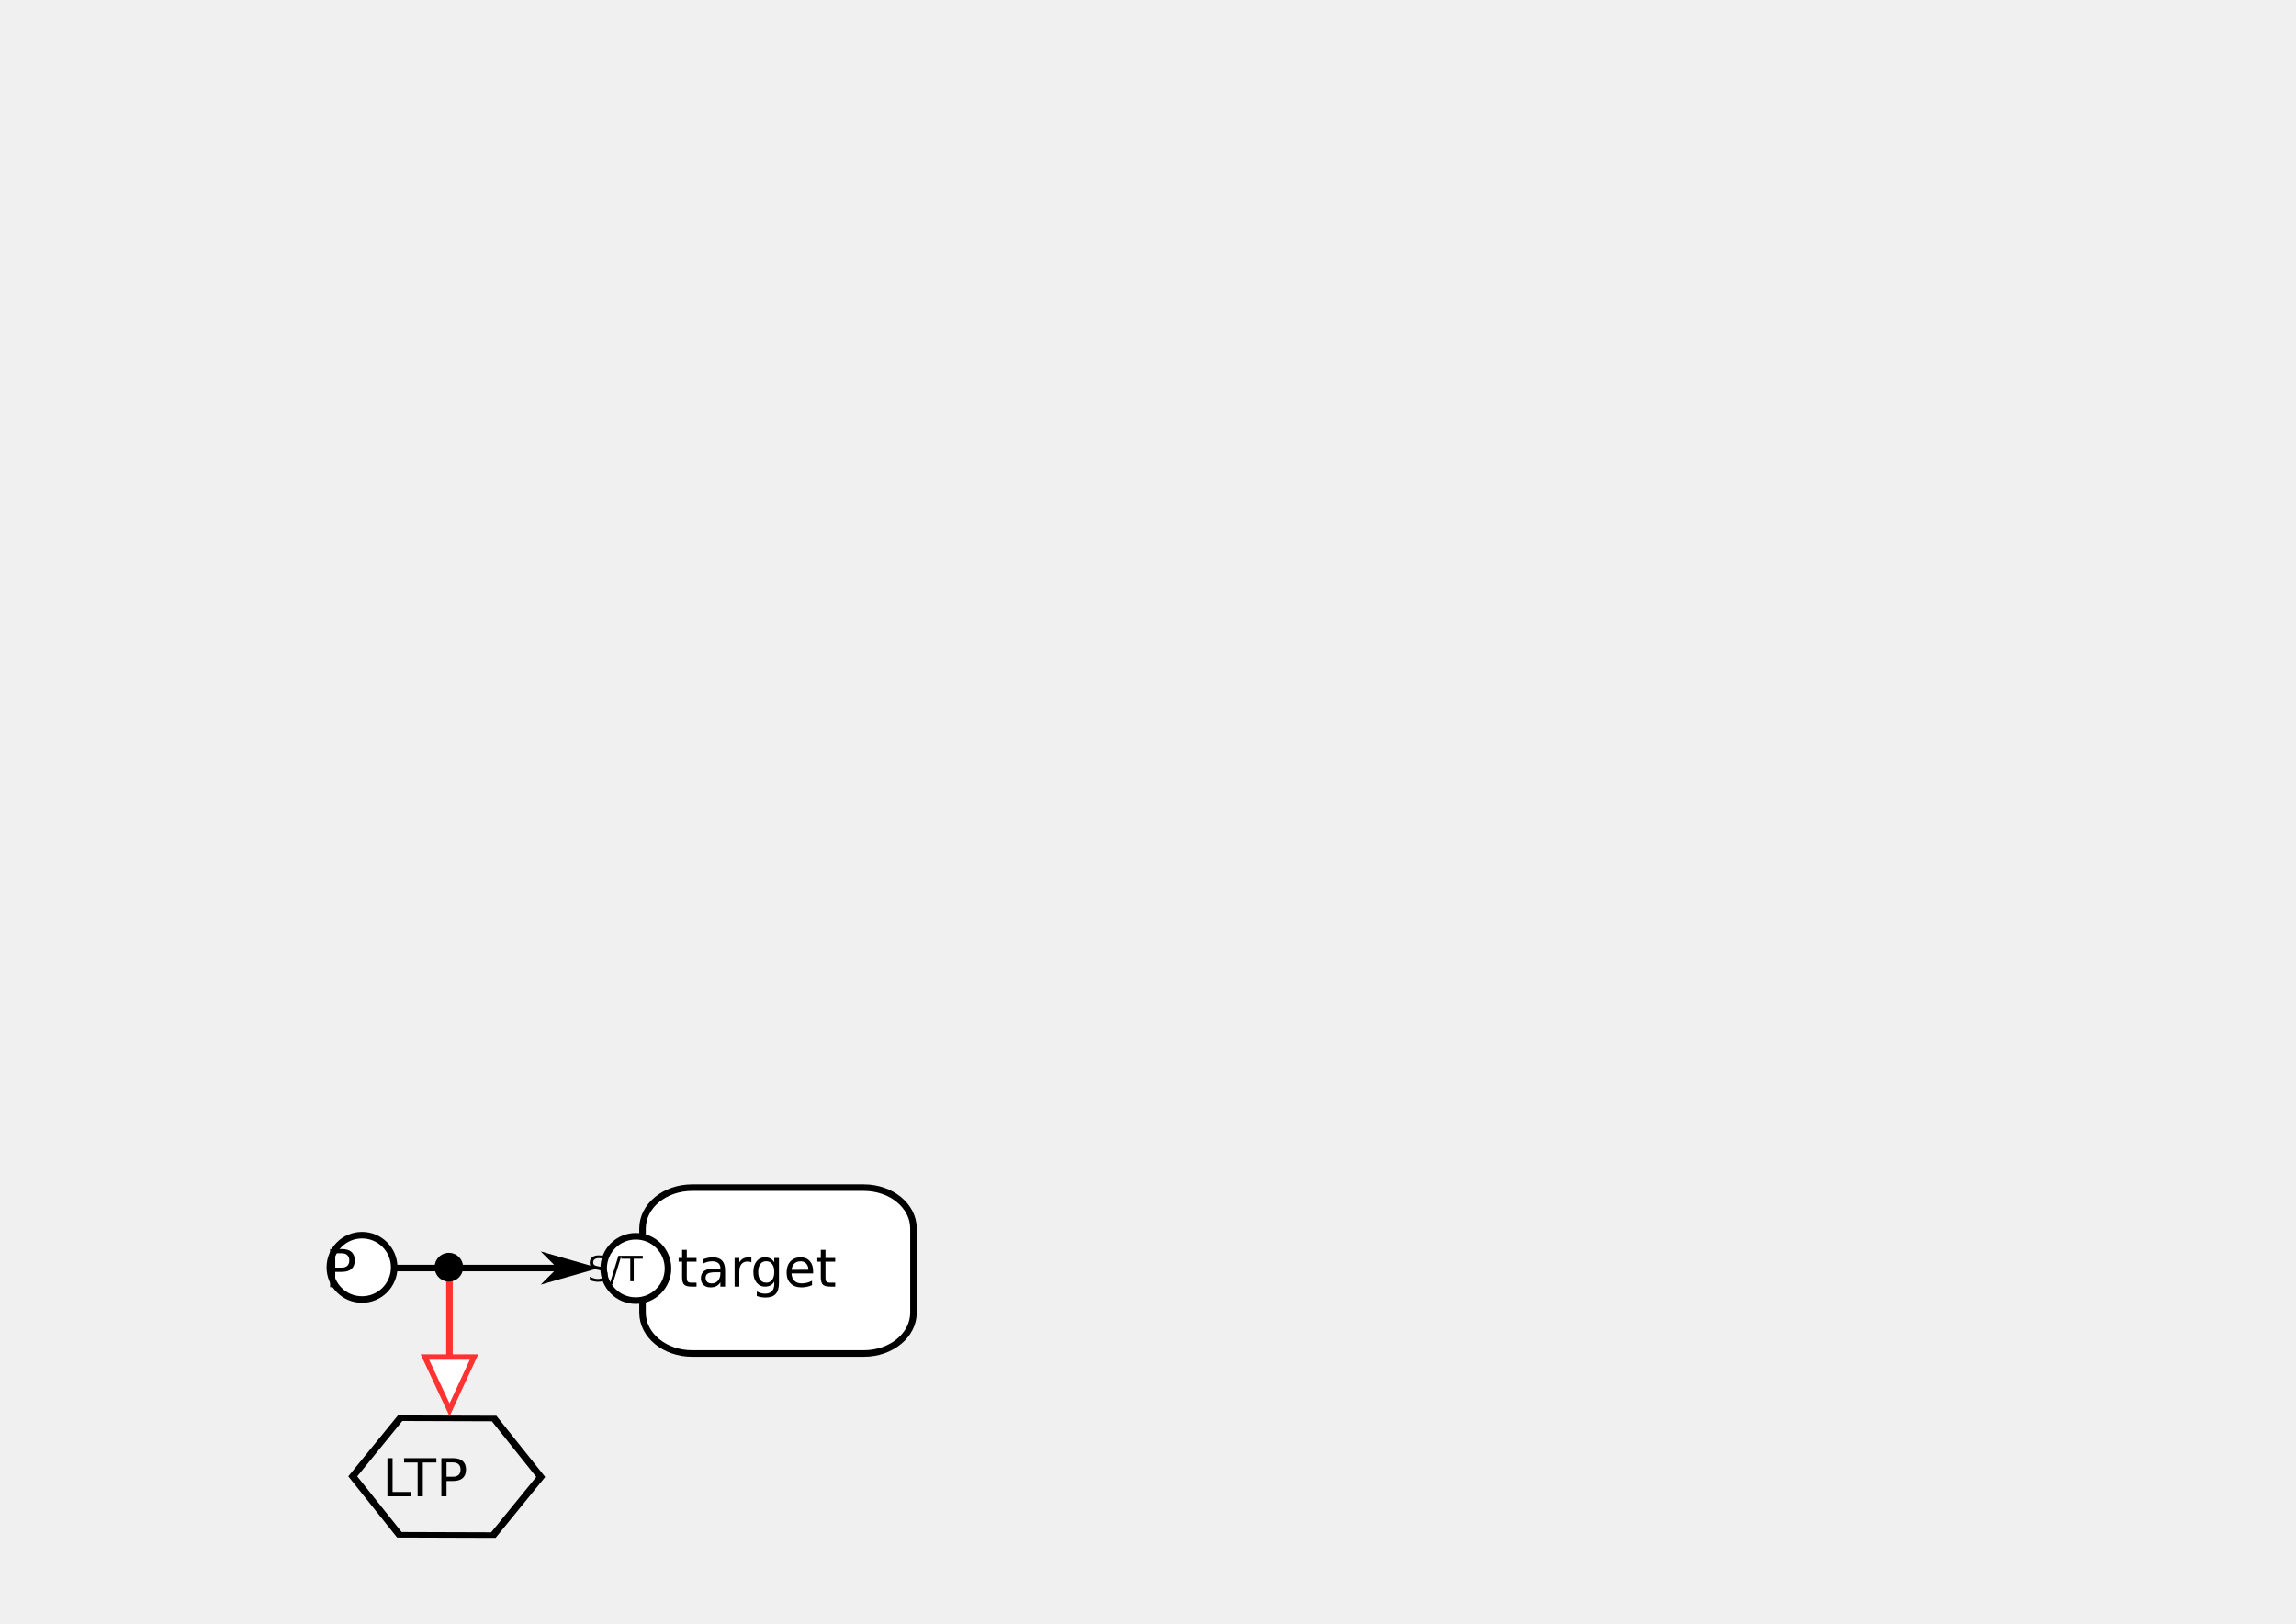
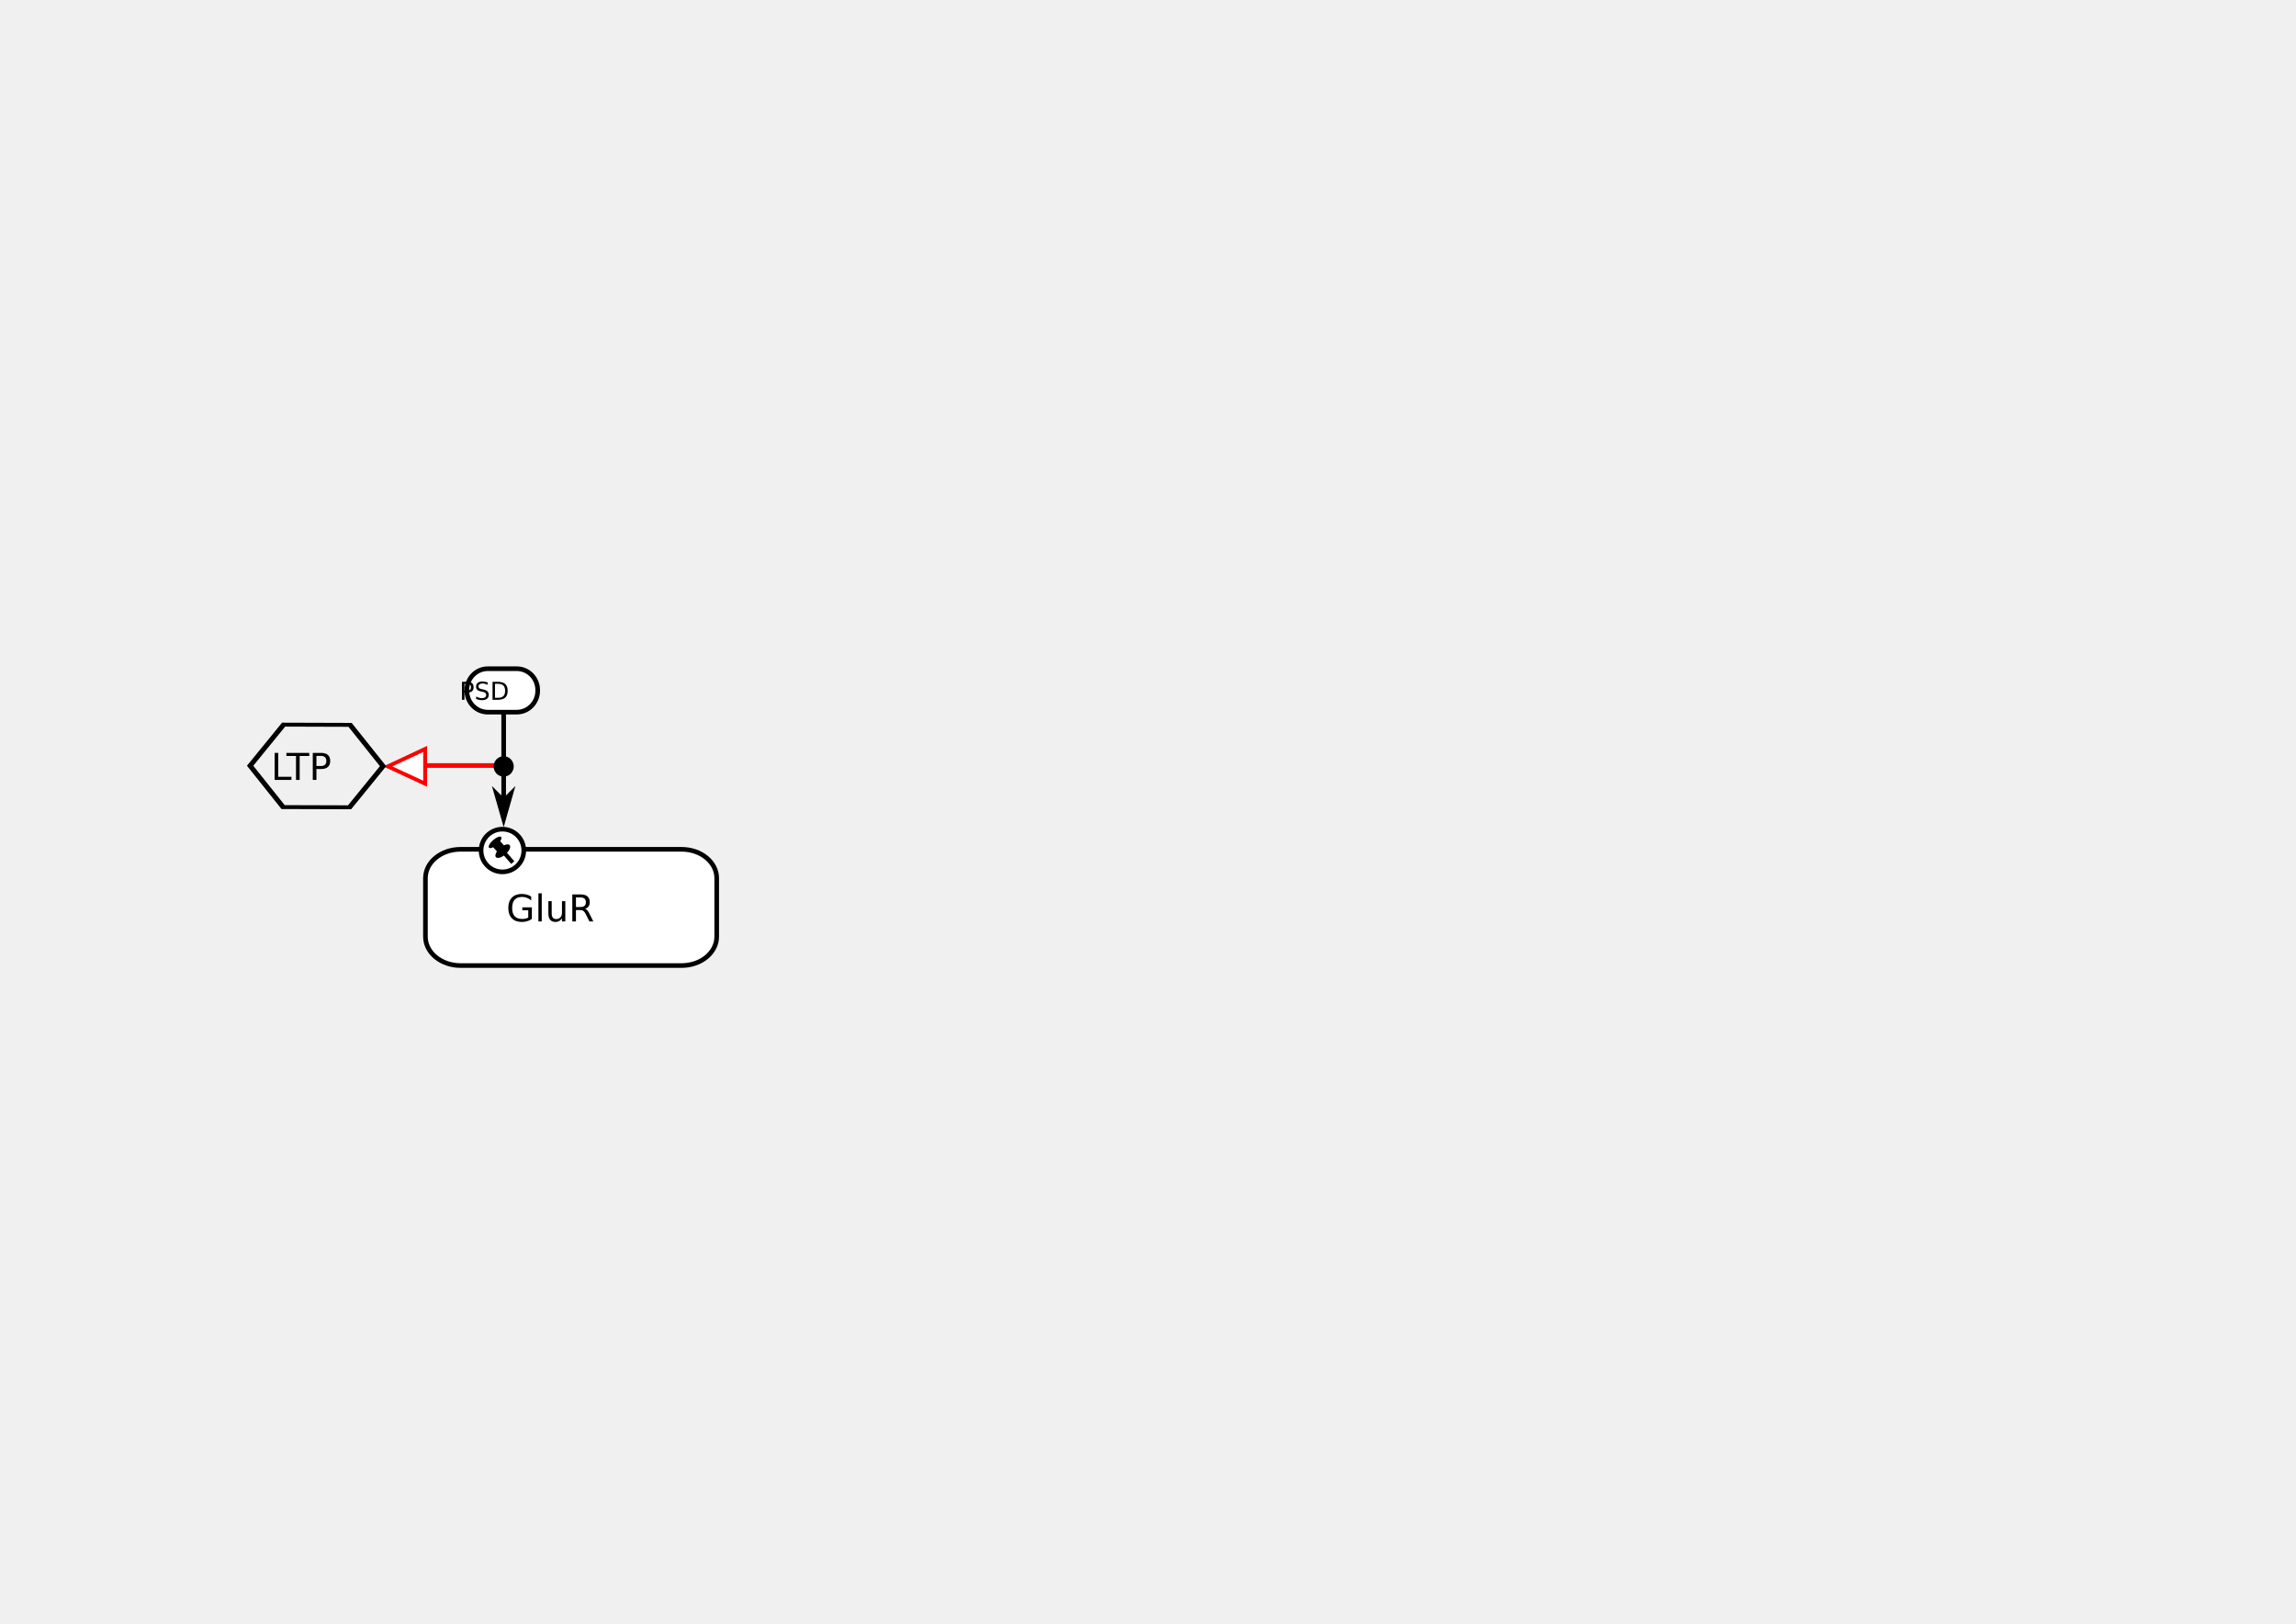
- <svg xmlns="http://www.w3.org/2000/svg" width="1052.362" height="744.094" id="svg2" version="1.0">
+ <svg xmlns="http://www.w3.org/2000/svg" width="1488.189" height="1052.362" id="svg2" version="1.0">
  <defs id="defs4">
-     <marker orient="auto" refY="0.0" refX="0.0" id="Arrow1Send" style="overflow:visible;">
-       <path id="path3269" d="M 0.0,0.0 L 5.0,-5.0 L -12.5,0.0 L 5.0,5.0 L 0.0,0.0 z " style="fill-rule:evenodd;stroke:#000000;stroke-width:1.0pt;marker-start:none;" transform="scale(0.2) rotate(180) translate(6,0)" />
+     <marker style="overflow:visible" id="Arrow1Send" refX="0" refY="0" orient="auto">
+       <path transform="matrix(-0.2,0,0,-0.2,-1.2,0)" style="fill-rule:evenodd;stroke:#000000;stroke-width:1pt;marker-start:none" d="M 0,0 L 5,-5 L -12.5,0 L 5,5 L 0,0 z" id="path3269" />
    </marker>
-     <marker orient="auto" refY="0.0" refX="0.0" id="Arrow1Mstart" style="overflow:visible">
-       <path id="path3229" d="M 0.0,0.0 L 5.0,-5.0 L -12.5,0.0 L 5.0,5.0 L 0.0,0.0 z " style="fill-rule:evenodd;stroke:#000000;stroke-width:1.0pt;marker-start:none" transform="scale(0.4) translate(10,0)" />
+     <marker style="overflow:visible" id="Arrow1Mstart" refX="0" refY="0" orient="auto">
+       <path transform="matrix(0.4,0,0,0.4,4,0)" style="fill-rule:evenodd;stroke:#000000;stroke-width:1pt;marker-start:none" d="M 0,0 L 5,-5 L -12.5,0 L 5,5 L 0,0 z" id="path3229" />
    </marker>
-     <marker orient="auto" refY="0.0" refX="0.0" id="Arrow1Mend" style="overflow:visible;">
-       <path id="path2972" d="M 0.0,0.0 L 5.0,-5.0 L -12.5,0.0 L 5.0,5.0 L 0.0,0.0 z " style="fill-rule:evenodd;stroke:#000000;stroke-width:1.0pt;marker-start:none;" transform="scale(0.4) rotate(180) translate(10,0)" />
+     <marker style="overflow:visible" id="Arrow1Mend" refX="0" refY="0" orient="auto">
+       <path transform="matrix(-0.4,0,0,-0.4,-4,0)" style="fill-rule:evenodd;stroke:#000000;stroke-width:1pt;marker-start:none" d="M 0,0 L 5,-5 L -12.5,0 L 5,5 L 0,0 z" id="path2972" />
    </marker>
-     <marker orient="auto" refY="0.0" refX="0.0" id="Arrow1Lend" style="overflow:visible;">
-       <path id="path2978" d="M 0.0,0.0 L 5.0,-5.0 L -12.5,0.0 L 5.0,5.0 L 0.0,0.0 z " style="fill-rule:evenodd;stroke:#000000;stroke-width:1.0pt;marker-start:none;" transform="scale(0.8) rotate(180) translate(12.5,0)" />
+     <marker style="overflow:visible" id="Arrow1Lend" refX="0" refY="0" orient="auto">
+       <path transform="matrix(-0.8,0,0,-0.8,-10,0)" style="fill-rule:evenodd;stroke:#000000;stroke-width:1pt;marker-start:none" d="M 0,0 L 5,-5 L -12.5,0 L 5,5 L 0,0 z" id="path2978" />
+     </marker>
+     <marker style="overflow:visible" id="Arrow1Mendj" refX="0" refY="0" orient="auto">
+       <path transform="matrix(-0.4,0,0,-0.4,-4,0)" style="fill:#0000ff;fill-rule:evenodd;stroke:#0000ff;stroke-width:1pt;marker-start:none" d="M 0,0 L 5,-5 L -12.5,0 L 5,5 L 0,0 z" id="path4298" />
+     </marker>
+     <marker style="overflow:visible" id="Arrow1Mend9" refX="0" refY="0" orient="auto">
+       <path transform="matrix(-0.4,0,0,-0.4,-4,0)" style="fill:#0000ff;fill-rule:evenodd;stroke:#0000ff;stroke-width:1pt;marker-start:none" d="M 0,0 L 5,-5 L -12.5,0 L 5,5 L 0,0 z" id="path4711" />
+     </marker>
+     <marker style="overflow:visible" id="Arrow1Mend6" refX="0" refY="0" orient="auto">
+       <path transform="matrix(-0.4,0,0,-0.4,-4,0)" style="fill:#ff0000;fill-rule:evenodd;stroke:#ff0000;stroke-width:1pt;marker-start:none" d="M 0,0 L 5,-5 L -12.5,0 L 5,5 L 0,0 z" id="path5128" />
+     </marker>
+     <marker style="overflow:visible" id="Arrow1Mendv" refX="0" refY="0" orient="auto">
+       <path transform="matrix(-0.4,0,0,-0.4,-4,0)" style="fill:#ff0000;fill-rule:evenodd;stroke:#ff0000;stroke-width:1pt;marker-start:none" d="M 0,0 L 5,-5 L -12.5,0 L 5,5 L 0,0 z" id="path5131" />
+     </marker>
+     <marker style="overflow:visible" id="Arrow1Mend9p" refX="0" refY="0" orient="auto">
+       <path transform="matrix(-0.4,0,0,-0.4,-4,0)" style="fill:#ff0000;fill-rule:evenodd;stroke:#ff0000;stroke-width:1pt;marker-start:none" d="M 0,0 L 5,-5 L -12.5,0 L 5,5 L 0,0 z" id="path6623" />
+     </marker>
+     <marker style="overflow:visible" id="Arrow1Mend8" refX="0" refY="0" orient="auto">
+       <path transform="matrix(-0.4,0,0,-0.4,-4,0)" style="fill:#0000ff;fill-rule:evenodd;stroke:#0000ff;stroke-width:1pt;marker-start:none" d="M 0,0 L 5,-5 L -12.5,0 L 5,5 L 0,0 z" id="path7088" />
+     </marker>
+     <marker style="overflow:visible" id="Arrow1Mendn" refX="0" refY="0" orient="auto">
+       <path transform="matrix(-0.4,0,0,-0.4,-4,0)" style="fill:#0000ff;fill-rule:evenodd;stroke:#0000ff;stroke-width:1pt;marker-start:none" d="M 0,0 L 5,-5 L -12.5,0 L 5,5 L 0,0 z" id="path7091" />
+     </marker>
+     <marker style="overflow:visible" id="Arrow1MstartM" refX="0" refY="0" orient="auto">
+       <path transform="matrix(0.4,0,0,0.4,4,0)" style="marker-start:none;stroke:#0000ff;stroke-width:1pt;fill:#0000ff;fill-rule:evenodd" d="M 0,0 L 5,-5 L -12.5,0 L 5,5 L 0,0 z" id="path7576" />
+     </marker>
+     <marker style="overflow:visible" id="Arrow1Mend6s" refX="0" refY="0" orient="auto">
+       <path transform="matrix(-0.4,0,0,-0.4,-4,0)" style="marker-start:none;stroke:#0000ff;stroke-width:1pt;fill:#0000ff;fill-rule:evenodd" d="M 0,0 L 5,-5 L -12.5,0 L 5,5 L 0,0 z" id="path7579" />
+     </marker>
+     <marker style="overflow:visible" id="Arrow1Mend1" refX="0" refY="0" orient="auto">
+       <path transform="matrix(-0.4,0,0,-0.4,-4,0)" style="marker-start:none;stroke:#0000ff;stroke-width:1pt;fill:#0000ff;fill-rule:evenodd" d="M 0,0 L 5,-5 L -12.5,0 L 5,5 L 0,0 z" id="path8060" />
+     </marker>
+     <marker style="overflow:visible" id="Arrow1Mendj3" refX="0" refY="0" orient="auto">
+       <path transform="matrix(-0.4,0,0,-0.4,-4,0)" style="stroke-width:1pt;marker-start:none;stroke:#000000;fill-rule:evenodd;fill:#000000" d="M 0,0 L 5,-5 L -12.5,0 L 5,5 L 0,0 z" id="path8823" />
+     </marker>
+     <marker style="overflow:visible" id="Arrow1Mend94" refX="0" refY="0" orient="auto">
+       <path transform="matrix(-0.4,0,0,-0.4,-4,0)" style="stroke-width:1pt;marker-start:none;stroke:#000000;fill-rule:evenodd;fill:#000000" d="M 0,0 L 5,-5 L -12.5,0 L 5,5 L 0,0 z" id="path9324" />
+     </marker>
+     <marker style="overflow:visible" id="Arrow1Mend68" refX="0" refY="0" orient="auto">
+       <path transform="matrix(-0.4,0,0,-0.4,-4,0)" style="stroke-width:1pt;marker-start:none;stroke:#000000;fill-rule:evenodd;fill:#000000" d="M 0,0 L 5,-5 L -12.5,0 L 5,5 L 0,0 z" id="path9829" />
+     </marker>
+     <marker style="overflow:visible" id="Arrow1MendvX" refX="0" refY="0" orient="auto">
+       <path transform="matrix(-0.4,0,0,-0.4,-4,0)" style="stroke-width:1pt;marker-start:none;stroke:#000000;fill-rule:evenodd;fill:#000000" d="M 0,0 L 5,-5 L -12.5,0 L 5,5 L 0,0 z" id="path9832" />
+     </marker>
+     <marker style="overflow:visible" id="Arrow1Mendne" refX="0" refY="0" orient="auto">
+       <path transform="matrix(-0.4,0,0,-0.4,-4,0)" style="stroke-width:1pt;marker-start:none;stroke:#000000;fill-rule:evenodd;fill:#000000" d="M 0,0 L 5,-5 L -12.5,0 L 5,5 L 0,0 z" id="path9835" />
+     </marker>
+     <marker style="overflow:visible" id="Arrow1Mend9pS" refX="0" refY="0" orient="auto">
+       <path transform="matrix(-0.4,0,0,-0.4,-4,0)" style="stroke-width:1pt;marker-start:none;stroke:#000000;fill-rule:evenodd;fill:#000000" d="M 0,0 L 5,-5 L -12.5,0 L 5,5 L 0,0 z" id="path10352" />
+     </marker>
+     <marker style="overflow:visible" id="Arrow1Mend1a" refX="0" refY="0" orient="auto">
+       <path transform="matrix(-0.4,0,0,-0.4,-4,0)" style="fill-rule:evenodd;marker-start:none;stroke:#000000;stroke-width:1pt;fill:#000000" d="M 0,0 L 5,-5 L -12.5,0 L 5,5 L 0,0 z" id="path10873" />
+     </marker>
+     <marker style="overflow:visible" id="Arrow1MstartMO" refX="0" refY="0" orient="auto">
+       <path transform="matrix(0.4,0,0,0.4,4,0)" style="fill-rule:evenodd;marker-start:none;stroke:#000000;stroke-width:1pt;fill:#000000" d="M 0,0 L 5,-5 L -12.5,0 L 5,5 L 0,0 z" id="path11398" />
+     </marker>
+     <marker style="overflow:visible" id="Arrow1Mend6sg" refX="0" refY="0" orient="auto">
+       <path transform="matrix(-0.4,0,0,-0.4,-4,0)" style="fill-rule:evenodd;marker-start:none;stroke:#000000;stroke-width:1pt;fill:#000000" d="M 0,0 L 5,-5 L -12.5,0 L 5,5 L 0,0 z" id="path11401" />
+     </marker>
+     <marker style="overflow:visible" id="Arrow1Mend80" refX="0" refY="0" orient="auto">
+       <path transform="matrix(-0.4,0,0,-0.4,-4,0)" style="stroke-width:1pt;marker-start:none;stroke:#000000;fill-rule:evenodd;fill:#000000" d="M 0,0 L 5,-5 L -12.5,0 L 5,5 L 0,0 z" id="path11404" />
+     </marker>
+     <marker style="overflow:visible" id="Arrow1Mendv9" refX="0" refY="0" orient="auto">
+       <path transform="matrix(-0.4,0,0,-0.4,-4,0)" style="stroke-width:1pt;marker-start:none;stroke:#000000;fill-rule:evenodd;fill:#000000" d="M 0,0 L 5,-5 L -12.5,0 L 5,5 L 0,0 z" id="path11941" />
+     </marker>
+     <marker style="overflow:visible" id="Arrow1MendvK" refX="0" refY="0" orient="auto">
+       <path transform="matrix(-0.4,0,0,-0.4,-4,0)" style="stroke-width:1pt;marker-start:none;stroke:#000000;fill-rule:evenodd;fill:#000000" d="M 0,0 L 5,-5 L -12.5,0 L 5,5 L 0,0 z" id="path11944" />
    </marker>
  </defs>
-   <g id="layer2" style="opacity:1">
-     <rect rx="22.714" ry="18.714" y="544.248" x="294.499" height="76.014" width="124.178" id="rect2217" style="opacity:1;fill:#ffffff;fill-opacity:1;fill-rule:nonzero;stroke:#000000;stroke-width:3;stroke-miterlimit:4;stroke-dasharray:none;stroke-opacity:1" />
-     <text id="text2219" y="589.626" x="356.423" style="font-size:12px;font-style:normal;font-weight:normal;opacity:1;fill:#000000;fill-opacity:1;stroke:none;stroke-width:1px;stroke-linecap:butt;stroke-linejoin:miter;stroke-opacity:1;font-family:Bitstream Vera Sans" xml:space="preserve">
-       <tspan id="tspan2221" style="font-size:24px;font-weight:normal;text-align:center;text-anchor:middle" y="589.626" x="356.423">target</tspan>
+   <g style="opacity:1" id="layer2">
+     <path style="fill:none;fill-opacity:0.75;fill-rule:evenodd;stroke:#ff0000;stroke-width:3;stroke-linecap:butt;stroke-linejoin:miter;stroke-miterlimit:4;stroke-dasharray:none;stroke-dashoffset:0;stroke-opacity:1" d="M 263.572,496.097 L 323.233,496.097" id="path3564" />
+     <path id="path3566" d="M 251.346,496.665 L 275.555,507.88 L 275.555,485.362 L 251.346,496.665 z" style="fill:#ffffff;fill-opacity:1;fill-rule:evenodd;stroke:#ff0000;stroke-width:2.492;stroke-linecap:butt;stroke-linejoin:miter;stroke-miterlimit:4;stroke-dasharray:none;stroke-opacity:1" />
+     <rect style="opacity:1;fill:#ffffff;fill-opacity:1;fill-rule:nonzero;stroke:#000000;stroke-width:3;stroke-miterlimit:4;stroke-dasharray:none;stroke-opacity:1" id="rect3608" width="188.794" height="75.331" x="275.753" y="550.399" ry="18.714" rx="22.714" />
+     <path transform="matrix(1.719485,0,0,1.231046,-96.34213,-286.8143)" d="M 187.8,657.964 L 162.744,657.853 L 150.313,636.098 L 162.937,614.455 L 187.993,614.567 L 200.424,636.321 L 187.8,657.964 z" id="path4742" style="opacity:1;fill:none;fill-opacity:1;fill-rule:nonzero;stroke:#000000;stroke-width:2.062;stroke-miterlimit:4;stroke-dasharray:none;stroke-dashoffset:0;stroke-opacity:1" />
+     <text id="text4744" y="505.412" x="204.788" style="font-size:12px;font-style:normal;font-weight:normal;opacity:1;fill:#000000;fill-opacity:1;stroke:#000000;stroke-width:1px;stroke-linecap:butt;stroke-linejoin:miter;stroke-opacity:1;font-family:Bitstream Vera Sans" xml:space="preserve">
+       <tspan id="tspan4746" style="font-size:24px;font-weight:normal;text-align:center;text-anchor:middle;stroke:none;stroke-opacity:1;fill:#000000;fill-opacity:1" y="505.412" x="204.788">LTP</tspan>
    </text>
-     <path style="opacity:1;fill:#ffffff;fill-opacity:1;fill-rule:nonzero;stroke:#000000;stroke-width:3;stroke-linecap:round;stroke-miterlimit:4;stroke-dasharray:none;stroke-dashoffset:0;stroke-opacity:1" id="path13335" d="M 319.814,267.302 A 14.748,14.748 0 1 1 290.318,267.302 A 14.748,14.748 0 1 1 319.814,267.302 z" transform="translate(-13.64085,313.9848)" />
-     <text xml:space="preserve" style="font-size:12px;font-style:normal;font-weight:normal;opacity:1;fill:#000000;fill-opacity:1;stroke:none;stroke-width:1px;stroke-linecap:butt;stroke-linejoin:miter;stroke-opacity:1;font-family:Bitstream Vera Sans" x="291.431" y="587.172" id="text3179">
-       <tspan x="291.431" y="587.172" style="font-size:16px;font-weight:normal;text-align:center;text-anchor:middle" id="tspan3181">S/T</tspan>
+     <text xml:space="preserve" style="font-size:12px;font-style:normal;font-weight:normal;opacity:1;fill:#000000;fill-opacity:1;stroke:#000000;stroke-width:1px;stroke-linecap:butt;stroke-linejoin:miter;stroke-opacity:1;font-family:Bitstream Vera Sans" x="366.23" y="597.139" id="text2507">
+       <tspan x="366.23" y="597.139" style="font-size:24px;font-weight:normal;text-align:center;text-anchor:middle;stroke:none;stroke-opacity:1" id="tspan2509">GluR</tspan>
    </text>
-     <path id="path12595" d="M 180.164,581.102 L 268.573,581.102" style="opacity:1;fill:none;fill-opacity:0.75;fill-rule:evenodd;stroke:#000000;stroke-width:3;stroke-linecap:butt;stroke-linejoin:miter;marker-end:url(#Arrow1Mend);stroke-miterlimit:4;stroke-dasharray:none;stroke-dashoffset:0;stroke-opacity:1" />
-     <path transform="translate(-139.1409,313.4848)" d="M 319.814,267.302 A 14.748,14.748 0 1 1 290.318,267.302 A 14.748,14.748 0 1 1 319.814,267.302 z" id="path2222" style="opacity:1;fill:#ffffff;fill-opacity:1;fill-rule:nonzero;stroke:#000000;stroke-width:3;stroke-linecap:round;stroke-miterlimit:4;stroke-dasharray:none;stroke-dashoffset:0;stroke-opacity:1" />
-     <text xml:space="preserve" style="font-size:12px;font-style:normal;font-weight:normal;opacity:1;fill:#000000;fill-opacity:1;stroke:none;stroke-width:1px;stroke-linecap:butt;stroke-linejoin:miter;stroke-opacity:1;font-family:Bitstream Vera Sans" x="165.713" y="589.889" id="text2224">
-       <tspan x="165.713" y="589.889" style="font-size:24px;font-weight:normal;text-align:center;text-anchor:middle" id="tspan2226">P</tspan>
+     <text id="text4135" y="353.401" x="472.829" style="font-size:12px;font-style:normal;font-variant:normal;font-weight:normal;font-stretch:normal;fill:#000000;fill-opacity:1;stroke:#000000;stroke-width:1px;stroke-linecap:butt;stroke-linejoin:miter;stroke-opacity:1;font-family:cmex10;-inkscape-font-specification:cmex10" xml:space="preserve">
+       <tspan y="353.401" x="472.829" id="tspan4137" />
    </text>
-     <path style="fill:none;fill-opacity:0.75;fill-rule:evenodd;stroke:#ff3232;stroke-width:3;stroke-linecap:butt;stroke-linejoin:miter;stroke-miterlimit:4;stroke-dasharray:none;stroke-dashoffset:0;stroke-opacity:1" d="M 206.002,580.915 L 206.002,622.024" id="path4740" />
-     <path transform="translate(-282.7458,463.6223)" style="opacity:1;fill:#000000;fill-opacity:1;fill-rule:nonzero;stroke:#000000;stroke-width:3;stroke-miterlimit:4;stroke-dasharray:none;stroke-dashoffset:0;stroke-opacity:1" id="path4736" d="M 493.498,117.101 A 5.019,5.019 0 1 1 483.461,117.101 A 5.019,5.019 0 1 1 493.498,117.101 z" />
-     <path style="opacity:1;fill:none;fill-opacity:1;fill-rule:nonzero;stroke:#000000;stroke-width:2.062;stroke-miterlimit:4;stroke-dasharray:none;stroke-dashoffset:0;stroke-opacity:1" id="path4742" d="M 187.8,657.964 L 162.744,657.853 L 150.313,636.098 L 162.937,614.455 L 187.993,614.567 L 200.424,636.321 L 187.8,657.964 z" transform="matrix(1.719485,0,0,1.231046,-96.78176,-106.4961)" />
-     <text xml:space="preserve" style="font-size:12px;font-style:normal;font-weight:normal;opacity:1;fill:#000000;fill-opacity:1;stroke:none;stroke-width:1px;stroke-linecap:butt;stroke-linejoin:miter;stroke-opacity:1;font-family:Bitstream Vera Sans" x="204.348" y="685.73" id="text4744">
-       <tspan x="204.348" y="685.73" style="font-size:24px;font-weight:normal;text-align:center;text-anchor:middle" id="tspan4746">LTP</tspan>
+     <rect rx="13.559" ry="13.891" y="433.356" x="302.615" height="28.155" width="45.908" id="rect3390" style="opacity:1;fill:#ffffff;fill-opacity:1;fill-rule:nonzero;stroke:#000000;stroke-width:3;stroke-miterlimit:4;stroke-dasharray:none;stroke-opacity:1" />
+     <path id="path3396" d="M 326.46,462.052 L 326.46,530.113" style="stroke-linejoin:miter;marker-end:url(#Arrow1Mendj3);stroke-opacity:1;fill-rule:evenodd;fill-opacity:0.75;stroke:#000000;stroke-linecap:butt;stroke-miterlimit:4;stroke-dasharray:none;stroke-width:3;fill:none" />
+     <path transform="translate(-162.0194,379.5885)" d="M 493.498,117.101 A 5.019,5.019 0 1 1 483.461,117.101 A 5.019,5.019 0 1 1 493.498,117.101 z" id="path3398" style="opacity:1;fill:#000000;fill-opacity:1;fill-rule:nonzero;stroke:#000000;stroke-width:3;stroke-miterlimit:4;stroke-dasharray:none;stroke-dashoffset:0;stroke-opacity:1" />
+     <text xml:space="preserve" style="font-size:16px;font-style:normal;font-weight:normal;opacity:1;fill:#000000;fill-opacity:1;stroke:#000000;stroke-width:1px;stroke-linecap:butt;stroke-linejoin:miter;stroke-opacity:1;font-family:Bitstream Vera Sans" x="326.643" y="453.516" id="text3400">
+       <tspan x="326.643" y="453.516" style="font-size:16px;font-weight:normal;text-align:center;text-anchor:middle;fill:#000000;fill-opacity:1;stroke:none;stroke-opacity:1" id="tspan3402">PSD</tspan>
    </text>
-     <path id="path4738" d="M 206.047,646.094 L 217.261,621.885 L 194.743,621.885 L 206.047,646.094 z" style="opacity:1;fill:#ffffff;fill-opacity:1;fill-rule:evenodd;stroke:#ff3232;stroke-width:2.492;stroke-linecap:butt;stroke-linejoin:miter;stroke-miterlimit:4;stroke-dasharray:none;stroke-opacity:1" />
+     <path style="opacity:1;fill:#ffffff;fill-opacity:1;fill-rule:nonzero;stroke:#000000;stroke-width:3;stroke-miterlimit:4;stroke-dasharray:none;stroke-dashoffset:0;stroke-opacity:1" id="path3554" d="M 501.077,171.925 A 13.84,13.84 0 1 1 473.397,171.925 A 13.84,13.84 0 1 1 501.077,171.925 z" transform="translate(-161.5793,379.2529)" />
+     <path transform="matrix(0.767402,-0.6706005,1.071462,1.226128,-287.3653,745.8449)" d="M 573.393,153.335 A 5.148,1.188 0 1 1 573.393,153.339" id="path2416" style="opacity:1;fill:#000000;fill-opacity:1;fill-rule:nonzero;stroke:none;stroke-width:3;stroke-miterlimit:4;stroke-dasharray:none;stroke-dashoffset:0;stroke-opacity:1" />
+     <path style="opacity:1;fill:#000000;fill-opacity:1;fill-rule:nonzero;stroke:none;stroke-width:3;stroke-miterlimit:4;stroke-dasharray:none;stroke-dashoffset:0;stroke-opacity:1" id="path3206" d="M 573.393,153.335 A 5.148,1.188 0 1 1 573.393,153.339" transform="matrix(0.8660067,-0.7567671,1.493553,1.709148,-404.1489,727.3359)" />
+     <rect transform="matrix(0.7530026,-0.6580176,0.6580176,0.7530026,0,0)" ry="0" rx="0" y="622.677" x="-120.551" height="5.803" width="5.979" id="rect3208" style="opacity:1;fill:#000000;fill-opacity:1;fill-rule:nonzero;stroke:none;stroke-width:3;stroke-miterlimit:4;stroke-dasharray:none;stroke-dashoffset:0;stroke-opacity:1" />
+     <path id="path3210" d="M 332.355,558.991 L 320.784,545.749" style="opacity:1;fill:none;fill-opacity:0.75;fill-rule:evenodd;stroke:#000000;stroke-width:2.665;stroke-linecap:butt;stroke-linejoin:miter;stroke-miterlimit:4;stroke-dasharray:none;stroke-opacity:1" />
+     <text id="text5523" y="287.625" x="452.314" style="font-size:12px;font-style:normal;font-variant:normal;font-weight:normal;font-stretch:normal;fill:#000000;fill-opacity:1;stroke:#000000;stroke-width:1px;stroke-linecap:butt;stroke-linejoin:miter;stroke-opacity:1;font-family:Courier;-inkscape-font-specification:Courier" xml:space="preserve">
+       <tspan y="287.625" x="452.314" id="tspan5525" />
+     </text>
  </g>
</svg>
